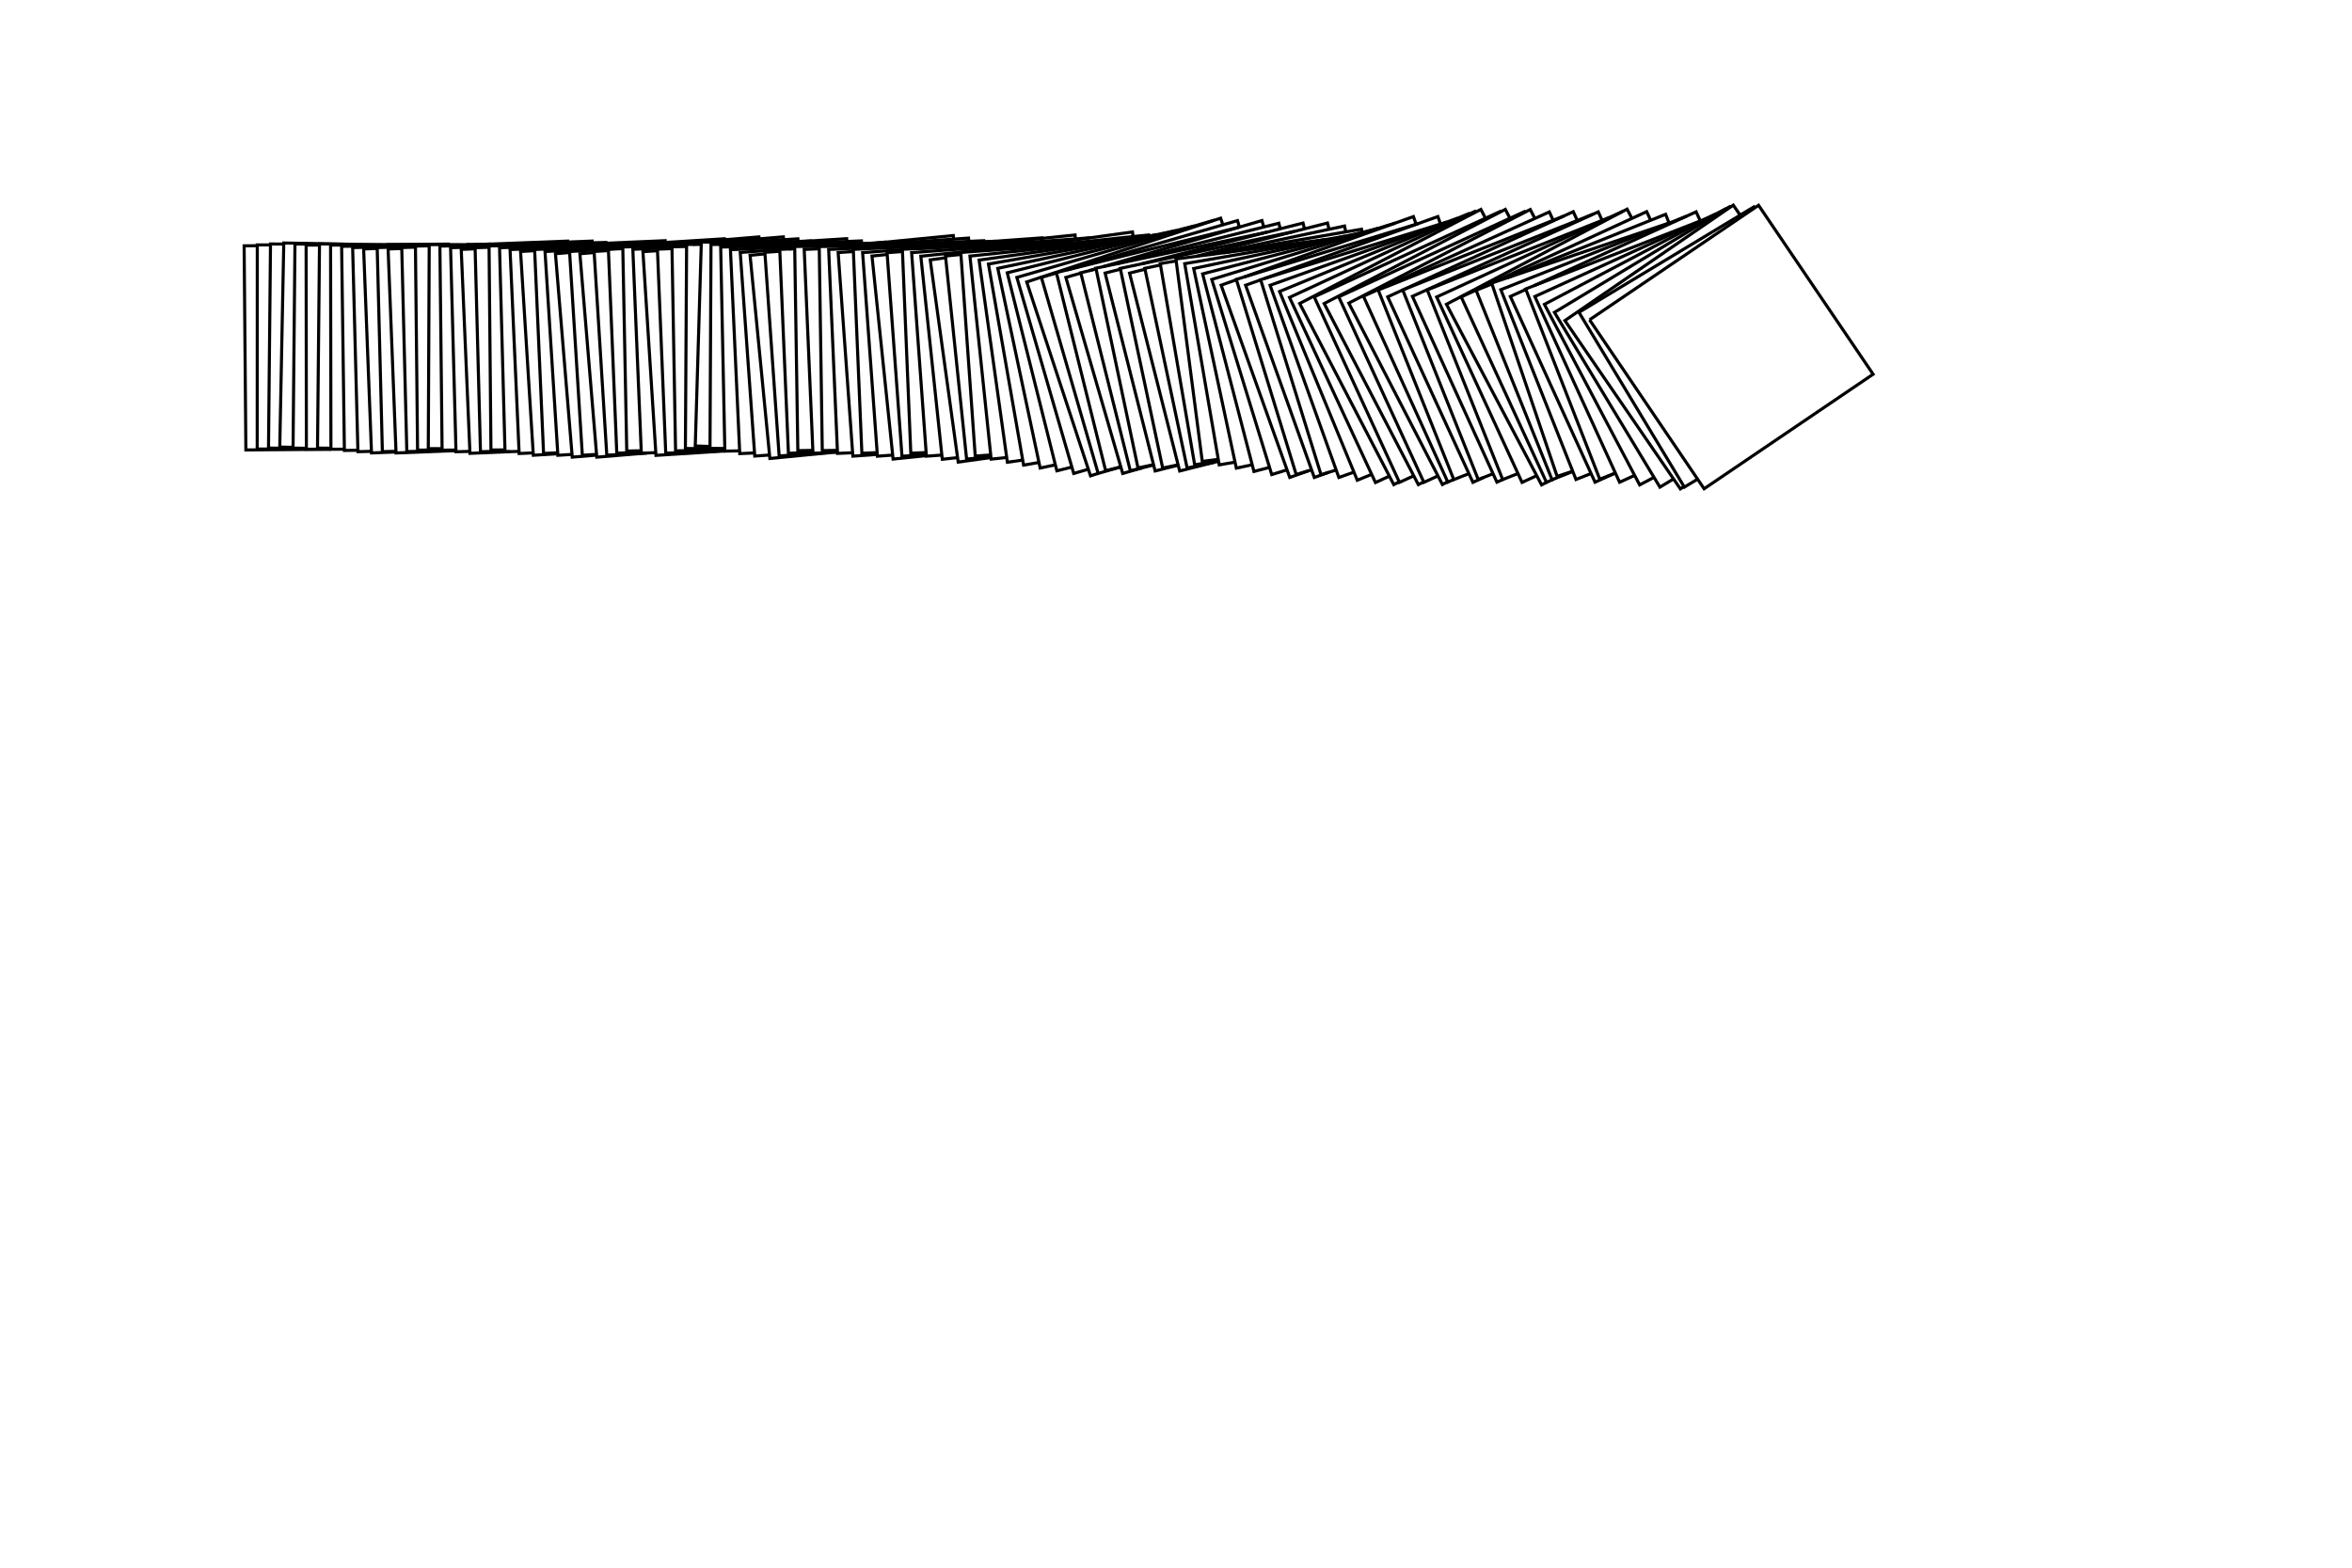
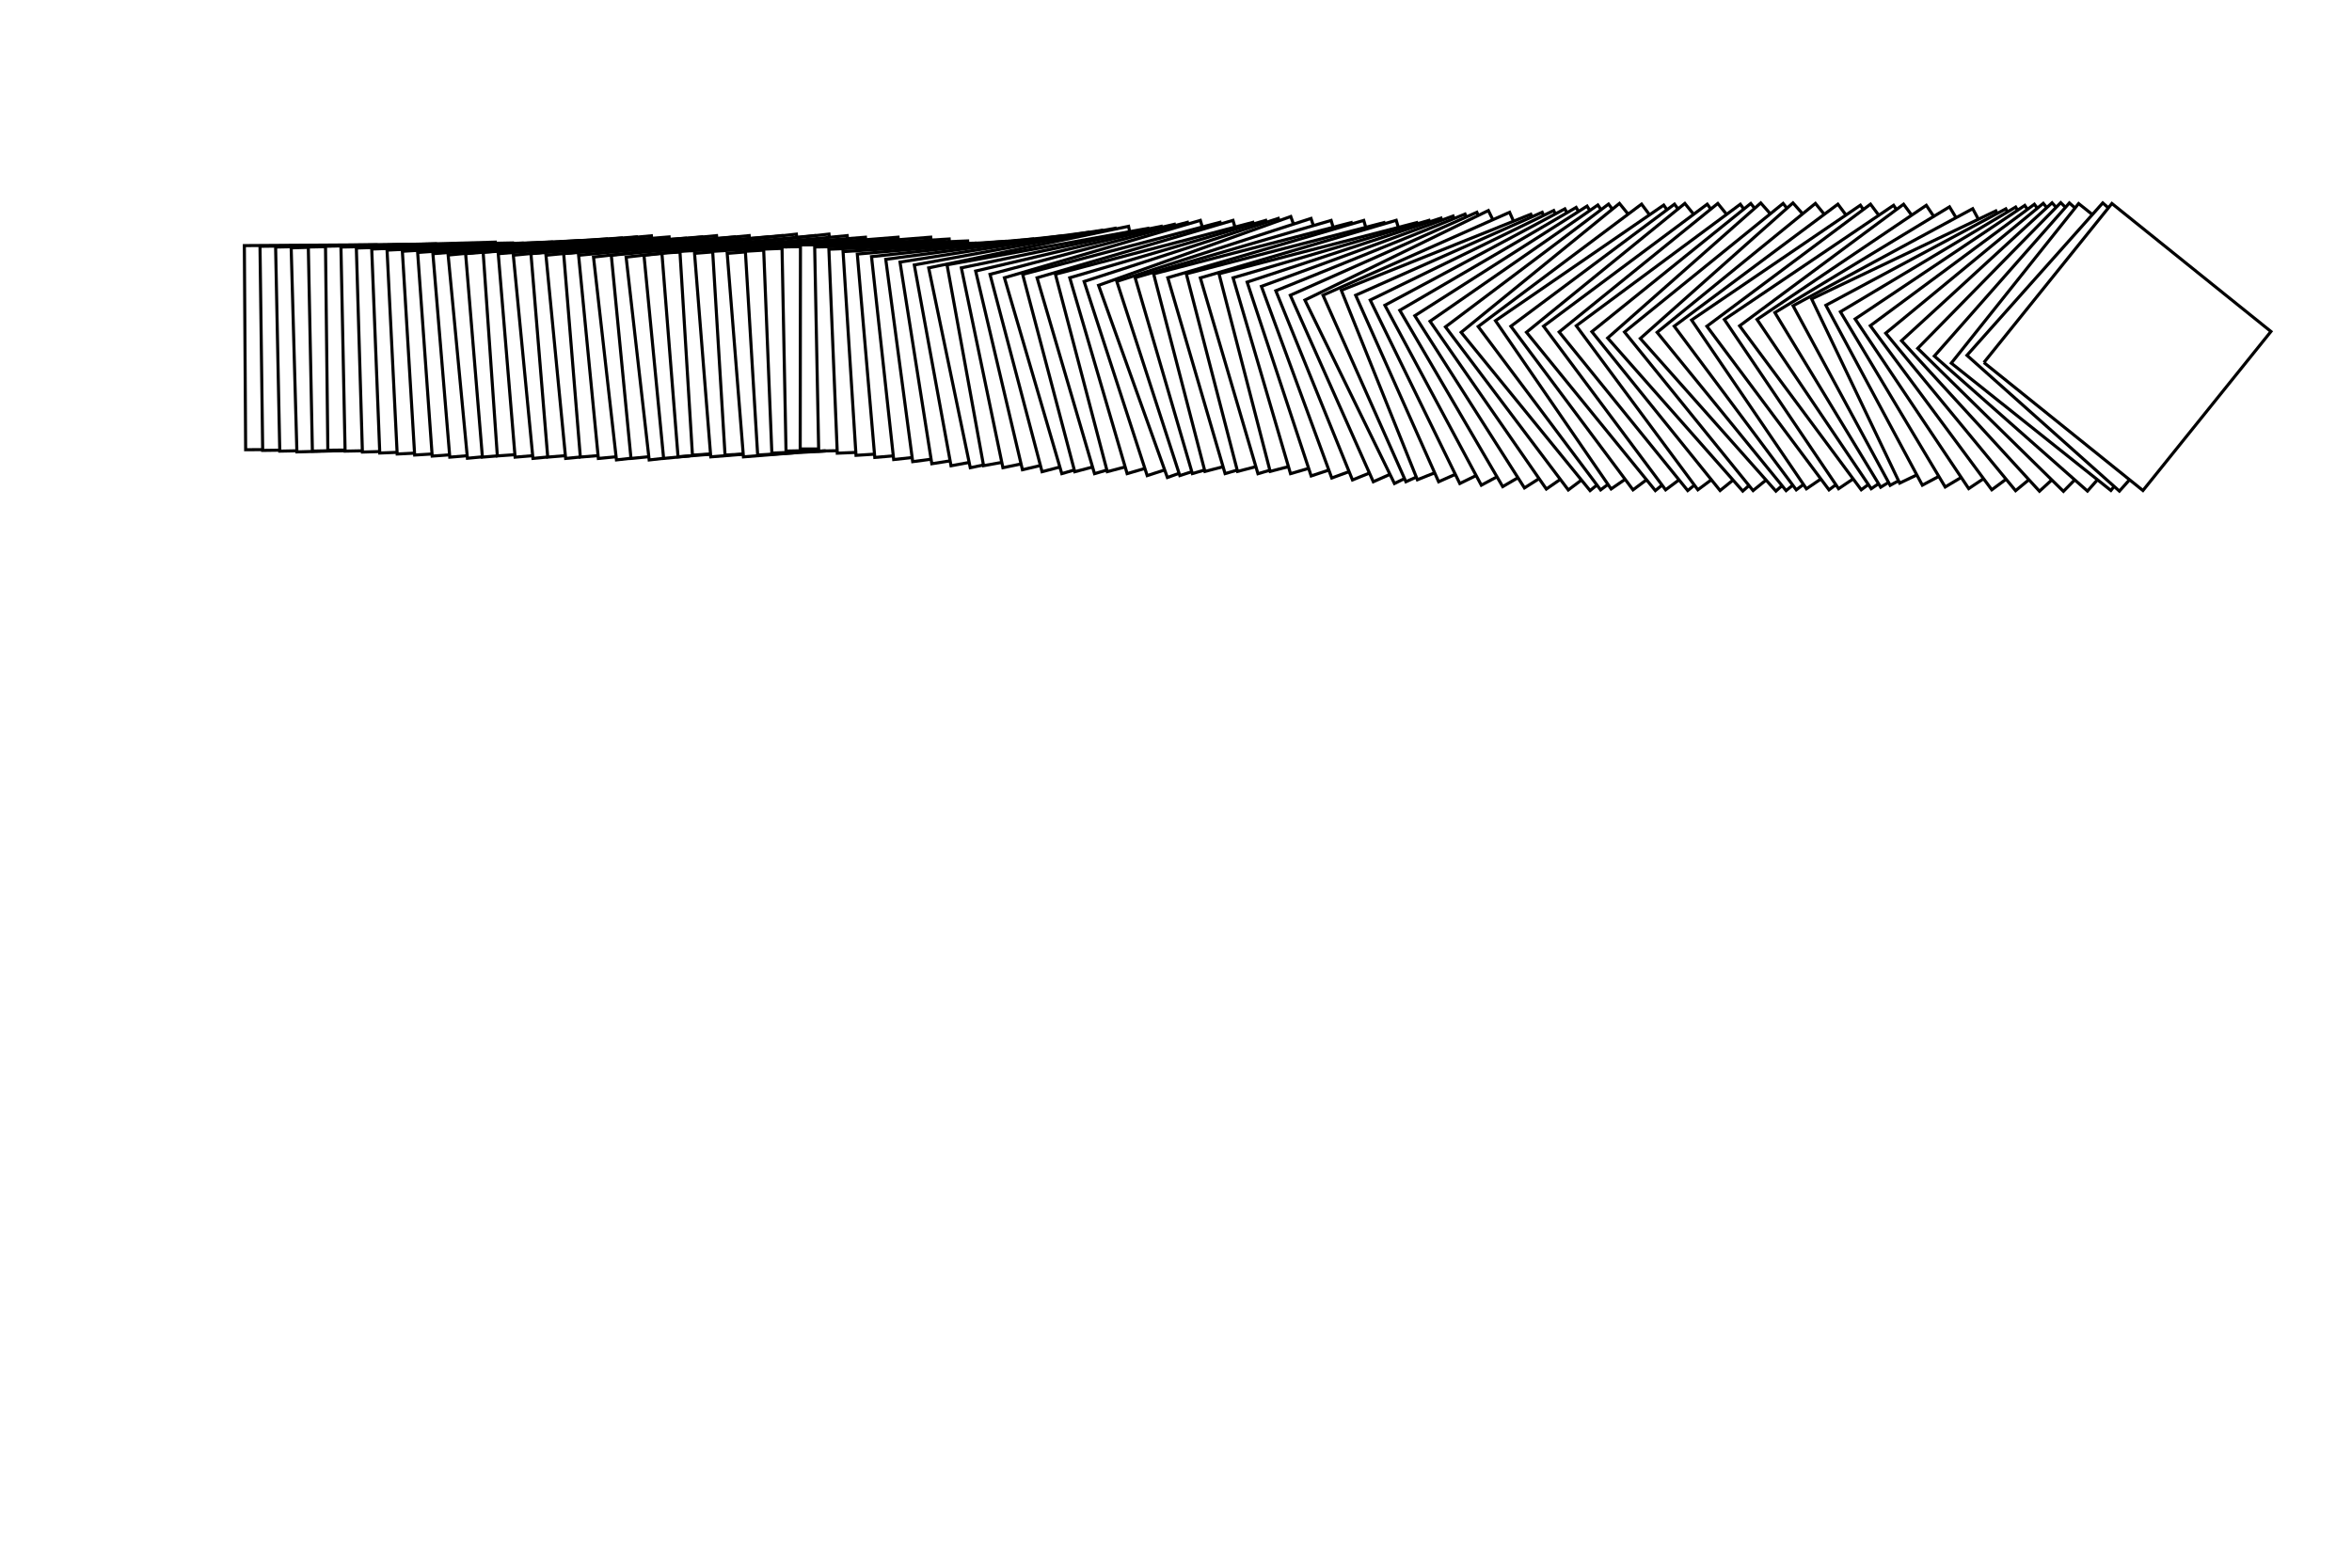
<svg xmlns="http://www.w3.org/2000/svg" height="384px" viewBox="0 0 576 384" width="576px">
  <g fill="none" id="1" stroke="black" stroke-width="0.2mm">
-     <path d="M63.011,60.185 L59.789,60.213 L60.213,110.211 L81.041,110.034" />
-     <path d="M94.67,59.917 L109.787,59.789 L109.788,59.908" />
-     <path d="M75.031,109.994 L62.989,109.989 L63.011,59.989 L66.244,59.99" />
-     <path d="M75.031,109.845 L65.756,109.754 L66.246,59.756 L69.489,59.788" />
-     <path d="M71.769,109.57 L68.515,109.506 L69.494,59.515 L85.347,59.826" />
-     <path d="M75.031,109.795 L71.767,109.765 L72.235,59.767 L78.246,59.823" />
-     <path d="M78.244,60.027 L74.969,60.031 L75.031,110.031 L81.041,110.024" />
-     <path d="M102.766,59.997 L105.113,59.994" />
-     <path d="M81.04,109.786 L77.756,109.754 L78.246,59.756 L103.529,60.004" />
-     <path d="M105.113,60.001 L80.959,60.041 L81.041,110.041 L84.337,110.035" />
-     <path d="M105.113,60.05 L83.664,60.341 L84.341,110.336 L87.644,110.291" />
-     <path d="M114.16,59.928 L114.818,59.919" />
-     <path d="M105.112,60.169 L86.363,60.653 L87.653,110.637 L90.967,110.551" />
-     <path d="M114.426,59.929 L120.254,59.779" />
-     <path d="M92.379,60.854 L89.055,60.983 L90.983,110.945 L96.982,110.714" />
-     <path d="M116.153,59.937 L139.017,59.055 L139.026,59.279" />
-     <path d="M101.744,60.405 L92.374,60.642 L93.642,110.626 L96.975,110.542" />
-     <path d="M119.56,59.952 L125.82,59.793" />
-     <path d="M98.392,60.861 L95.047,60.991 L96.991,110.953 L111.666,110.382" />
-     <path d="M121.51,59.961 L145.009,59.047 L145.025,59.47" />
-     <path d="M101.745,60.545 L98.386,60.629 L99.629,110.614 L111.664,110.314" />
-     <path d="M124.672,59.976 L148.371,59.386 L148.376,59.576" />
-     <path d="M105.112,60.226 L101.742,60.261 L102.261,110.258 L108.271,110.196" />
-     <path d="M127.84,59.99 L141.299,59.85" />
-     <path d="M108.268,109.902 L104.887,109.886 L105.114,59.887 L132.034,60.009" />
-     <path d="M137.587,59.949 L107.731,60.271 L108.271,110.269 L111.662,110.232" />
-     <path d="M119.772,60.422 L110.345,60.673 L111.673,110.655 L115.071,110.565" />
-     <path d="M130.747,60.131 L143.049,59.804" />
-     <path d="M116.358,60.946 L112.954,61.092 L115.092,111.046 L124.868,110.628" />
-     <path d="M136.695,60.076 L162.908,58.954 L162.927,59.392" />
-     <path d="M119.773,60.576 L116.351,60.666 L117.666,110.649 L123.673,110.491" />
-     <path d="M139.929,60.046 L161.578,59.476" />
-     <path d="M149.136,59.961 L119.77,60.232 L120.232,110.23 L123.665,110.198" />
-     <path d="M154.635,59.814 L122.34,60.677 L123.677,110.66 L127.113,110.568" />
-     <path d="M160.003,59.575 L124.914,61.136 L127.136,111.086 L130.576,110.933" />
-     <path d="M130.942,61.396 L127.486,61.612 L130.612,111.514 L136.6,111.139" />
-     <path d="M145.693,60.471 L177.388,58.485 L177.403,58.726" />
-     <path d="M165.486,59.604 L130.929,61.118 L133.118,111.07 L136.586,110.919" />
-     <path d="M170.902,59.262 L133.475,61.624 L136.624,111.525 L140.087,111.306" />
-     <path d="M146.112,111.48 L140.142,111.972 L136.028,62.142 L139.5,61.855" />
-     <path d="M151.737,60.845 L152.527,60.78" />
-     <path d="M157.142,60.399 L185.858,58.028 L185.898,58.512" />
-     <path d="M152.527,60.795 L139.485,61.613 L142.613,111.515 L146.096,111.297" />
-     <path d="M159.623,60.351 L171.746,59.591" />
-     <path d="M175.254,59.371 L176.442,59.296" />
-     <path d="M158.487,110.958 L146.153,111.982 L142.018,62.153 L145.511,61.863" />
-     <path d="M164.99,60.247 L168.146,59.985" />
-     <path d="M169.622,59.862 L171.743,59.686" />
-     <path d="M175.468,59.377 L191.847,58.018 L191.904,58.712" />
-     <path d="M149.006,61.383 L145.495,61.602 L148.602,111.505 L157.059,110.979" />
-     <path d="M179.361,59.493 L195.398,58.495 L195.438,59.137" />
-     <path d="M152.529,60.904 L148.993,61.05 L151.05,111.007 L157.05,110.76" />
-     <path d="M183.673,59.622 L198.95,58.993 L198.95,58.993" />
-     <path d="M168.145,60.186 L152.521,60.488 L153.488,110.479 L157.036,110.41" />
-     <path d="M164.567,60.662 L154.982,61.061 L157.061,111.018 L160.603,110.87" />
-     <path d="M187.111,59.724 L188.272,59.676" />
-     <path d="M161.018,61.418 L157.456,61.646 L160.646,111.544 L177.514,110.466" />
-     <path d="M187.387,59.732 L207.354,58.456 L207.398,59.148" />
-     <path d="M164.571,60.893 L161.003,61.039 L163.039,110.997 L177.513,110.407" />
-     <path d="M190.664,59.83 L210.961,59.003 L210.987,59.626" />
-     <path d="M168.144,60.382 L164.563,60.445 L165.445,110.437 L177.509,110.224" />
-     <path d="M193.92,59.927 L212.817,59.594" />
-     <path d="M177.503,109.91 L167.854,109.853 L168.147,59.854 L171.737,59.875" />
-     <path d="M173.88,109.352 L170.267,109.245 L171.756,59.267 L195.842,59.984" />
-     <path d="M177.503,109.895 L173.878,109.877 L174.123,59.878 L201.224,60.011" />
-     <path d="M206.607,59.901 L176.495,60.515 L177.515,110.505 L181.133,110.431" />
-     <path d="M194.621,60.447 L178.888,61.164 L181.164,111.112 L184.784,110.947" />
-     <path d="M196.651,60.355 L211.875,59.661" />
-     <path d="M190.963,61.15 L181.287,61.839 L184.839,111.713 L188.457,111.455" />
-     <path d="M193.247,60.987 L194.628,60.889" />
-     <path d="M203.634,60.248 L217.071,59.291" />
-     <path d="M203.287,110.869 L188.54,112.305 L183.695,62.54 L187.339,62.185" />
-     <path d="M207.916,60.182 L233.46,57.695 L233.545,58.568" />
-     <path d="M190.981,61.552 L187.313,61.81 L190.81,111.687 L201.2,110.959" />
-     <path d="M211.257,60.131 L237.19,58.313 L237.247,59.117" />
-     <path d="M194.629,60.929 L190.961,61.084 L193.084,111.039 L199.084,110.784" />
-     <path d="M214.589,60.08 L240.916,58.961 L240.926,59.208" />
-     <path d="M223.936,59.937 L194.62,60.386 L195.386,110.38 L199.064,110.323" />
-     <path d="M200.639,60.937 L196.951,61.095 L199.095,111.049 L205.094,110.792" />
-     <path d="M220.682,60.076 L243.744,59.087" />
-     <path d="M229.845,59.94 L200.63,60.375 L201.375,110.37 L205.073,110.315" />
-     <path d="M235.056,59.714 L202.941,61.106 L205.106,111.059 L208.805,110.898" />
-     <path d="M208.995,61.596 L205.264,61.866 L208.866,111.736 L214.846,111.304" />
-     <path d="M226.411,60.339 L255.134,58.264 L255.143,58.395" />
-     <path d="M240.672,59.74 L208.973,61.071 L211.071,111.027 L214.814,110.869" />
-     <path d="M220.995,61.17 L211.254,61.878 L214.878,111.746 L218.617,111.475" />
-     <path d="M224.753,60.897 L245.771,59.369" />
-     <path d="M226.865,111.604 L218.719,112.451 L213.549,62.719 L217.271,62.332" />
-     <path d="M235.241,60.464 L263.281,57.549 L263.381,58.512" />
-     <path d="M221.014,61.618 L217.239,61.894 L220.894,111.761 L226.845,111.324" />
-     <path d="M238.705,60.321 L266.933,58.252" />
-     <path d="M252.532,59.75 L220.99,61.052 L223.052,111.01 L226.811,110.854" />
-     <path d="M257.365,59.4 L223.256,61.876 L226.876,111.744 L230.658,111.47" />
-     <path d="M262.73,58.833 L225.511,62.765 L230.765,112.489 L234.506,112.093" />
-     <path d="M242.69,112.076 L234.657,113.186 L227.814,63.657 L231.592,63.135" />
-     <path d="M247.08,60.995 L277.343,56.814 L277.499,57.942" />
-     <path d="M242.665,111.833 L236.719,112.451 L231.549,62.719 L235.33,62.326" />
-     <path d="M250.392,60.76 L281.281,57.549 L281.309,57.819" />
-     <path d="M269.172,59.429 L235.295,61.83 L238.83,111.705 L242.623,111.436" />
-     <path d="M273.771,58.949 L237.54,62.73 L242.73,112.46 L246.543,112.062" />
-     <path d="M279.159,58.195 L239.777,63.706 L246.706,113.223 L250.462,112.698" />
-     <path d="M283.314,57.469 L242.069,64.678 L250.678,113.931 L254.44,113.273" />
-     <path d="M287.962,56.483 L244.357,65.731 L254.731,114.643 L258.454,113.853" />
-     <path d="M292.483,55.351 L246.676,66.822 L258.822,115.324 L262.496,114.404" />
-     <path d="M297.058,54.058 L297.049,54.027 L249.027,67.951 L262.951,115.973 L266.53,114.936" />
-     <path d="M299.473,55.072 L298.936,53.44 L251.44,69.064 L267.064,116.56 L268.933,115.945" />
-     <path d="M274.29,114.417 L268.939,115.966 L255.034,67.939 L258.732,66.868" />
-     <path d="M261.302,66.124 L303.061,54.034 L303.523,55.628" />
-     <path d="M303.49,55.638 L258.708,66.769 L270.769,115.292 L274.487,114.368" />
-     <path d="M279.696,114.598 L274.953,115.974 L261.026,67.953 L264.699,66.888" />
-     <path d="M266.662,66.318 L268.41,65.811" />
-     <path d="M270.023,65.344 L309.047,54.026 L309.504,55.602" />
-     <path d="M282.517,113.893 L276.814,115.319 L264.681,66.814 L268.424,65.877" />
-     <path d="M273.412,64.63 L313.186,54.681 L313.528,56.047" />
-     <path d="M310.346,56.852 L268.385,65.689 L278.689,114.615 L282.497,113.813" />
-     <path d="M288.537,113.936 L282.889,115.364 L270.636,66.889 L274.395,65.938" />
-     <path d="M279.572,64.63 L319.111,54.636 L319.47,56.054" />
-     <path d="M316.94,56.695 L274.352,65.738 L284.738,114.648 L288.514,113.846" />
-     <path d="M297.238,113.26 L288.9,115.371 L276.629,66.9 L280.406,65.944" />
-     <path d="M292.77,62.814 L325.1,54.629 L325.488,56.162" />
-     <path d="M298.436,113.006 L290.727,114.64 L280.36,65.727 L284.202,64.912" />
-     <path d="M296.229,62.363 L329.273,55.36 L329.579,56.802" />
-     <path d="M298.41,112.858 L292.572,113.856 L284.144,64.572 L288.042,63.905" />
-     <path d="M299.7,61.911 L333.428,56.144 L333.566,56.947" />
-     <path d="M324.758,58.649 L287.981,63.437 L294.437,113.019 L298.351,112.509" />
-     <path d="M329.472,57.841 L290.136,64.583 L298.583,113.864 L302.459,113.2" />
-     <path d="M333.142,57.057 L292.33,65.773 L302.773,114.67 L306.66,113.84" />
-     <path d="M337.527,55.918 L294.519,67.086 L307.086,115.481 L310.908,114.488" />
-     <path d="M341.753,54.62 L296.759,68.447 L311.447,116.241 L315.193,115.09" />
-     <path d="M320.46,115.305 L315.856,116.948 L299.052,69.856 L302.794,68.521" />
-     <path d="M304.717,67.834 L346.144,53.052 L346.811,54.919" />
-     <path d="M347.346,54.755 L302.767,68.433 L317.433,116.233 L321.2,115.078" />
-     <path d="M325.444,115.678 L321.87,116.954 L305.046,69.87 L308.736,68.551" />
-     <path d="M309.63,68.232 L352.13,53.045 L352.782,54.872" />
-     <path d="M354.379,54.377 L308.724,68.512 L323.512,116.276 L327.226,115.126" />
-     <path d="M356.971,53.45 L311.04,69.882 L327.882,116.96 L331.576,115.639" />
-     <path d="M359.656,52.493 L359.603,52.367 L313.366,71.397 L332.397,117.633 L335.913,116.186" />
-     <path d="M361.256,52.023 L361.152,51.799 L315.799,72.848 L336.848,118.201 L340.251,116.622" />
-     <path d="M363.786,53.45 L362.665,51.292 L318.291,74.335 L341.335,118.708 L342.66,118.021" />
-     <path d="M367.336,51.969 L367.279,51.845 L321.845,72.721 L342.721,118.155 L346.224,116.545" />
-     <path d="M369.781,53.463 L368.649,51.287 L324.287,74.351 L347.351,118.713 L348.654,118.036" />
-     <path d="M373.378,52.033 L373.294,51.851 L327.851,72.706 L348.706,118.149 L352.153,116.567" />
-     <path d="M375.888,53.511 L374.758,51.321 L330.321,74.242 L353.242,118.679 L354.53,118.014" />
-     <path d="M380.363,53.954 L379.432,51.903 L333.903,72.568 L354.568,118.097 L356.019,117.439" />
-     <path d="M382.932,52.93 L337.519,71.036 L356.036,117.481 L359.729,116.009" />
-     <path d="M363.265,116.979 L360.712,118.151 L339.849,72.712 L343.526,71.024" />
-     <path d="M343.572,71.002 L385.288,51.849 L386.276,54" />
-     <path d="M389.986,52.543 L389.979,52.526 L343.526,71.021 L362.021,117.474 L365.646,116.031" />
-     <path d="M392.357,53.976 L391.411,51.895 L345.895,72.589 L366.589,118.105 L368.006,117.461" />
-     <path d="M394.18,53.251 L349.531,71.009 L368.009,117.469 L371.743,115.984" />
-     <path d="M397.265,51.862 L397.253,51.836 L351.836,72.747 L372.747,118.164 L376.342,116.508" />
-     <path d="M399.662,53.5 L398.466,51.229 L354.229,74.534 L377.534,118.771 L378.724,118.144" />
-     <path d="M404.242,53.958 L403.269,51.842 L357.842,72.731 L378.731,118.158 L380.44,117.373" />
-     <path d="M385.175,115.474 L380.101,117.509 L361.491,71.101 L365.371,69.545" />
-     <path d="M369.03,68.078 L407.899,52.491 L408.755,54.624" />
-     <path d="M409.154,54.489 L365.302,69.34 L381.34,116.698 L385.149,115.408" />
-     <path d="M413.02,52.959 L367.554,70.956 L385.956,117.446 L389.648,115.985" />
-     <path d="M395.103,116.074 L390.62,118.117 L369.883,72.62 L373.675,70.891" />
-     <path d="M375.646,69.993 L415.38,51.883 L416.4,54.12" />
-     <path d="M416.741,53.987 L373.631,70.778 L391.778,117.369 L395.61,115.876" />
-     <path d="M420.245,52.388 L375.877,72.636 L396.636,118.123 L400.319,116.442" />
-     <path d="M422.483,51.285 L422.451,51.225 L378.225,74.549 L401.549,118.775 L405.065,116.921" />
-     <path d="M423.591,50.851 L423.487,50.678 L380.678,76.513 L406.513,119.322 L409.845,117.311" />
-     <path d="M426.161,52.697 L424.478,50.243 L383.243,78.522 L411.522,119.757 L412.399,119.155" />
-     <path d="M429.667,50.955 L429.503,50.682 L386.682,76.497 L412.497,119.318 L415.737,117.364" />
-     <path d="M389.279,78.335 L430.665,50.279 L458.721,91.665 L417.335,119.721 L389.279,78.335" />
+     <path d="M92.506,59.952 L59.842,60.159 L60.159,110.158 L64.328,110.132" />
+     <path d="M99.875,59.855 L63.674,60.331 L64.331,110.326 L68.509,110.271" />
+     <path d="M107.036,59.709 L67.497,60.514 L68.514,110.503 L72.702,110.418" />
+     <path d="M75.509,60.592 L71.31,60.709 L72.709,110.69 L84.511,110.359" />
+     <path d="M90.994,60.158 L121.291,59.31 L121.298,59.591" />
+     <path d="M79.718,60.419 L75.507,60.503 L76.503,110.493 L84.51,110.333" />
+     <path d="M95.232,60.11 L125.497,59.507 L125.499,59.618" />
+     <path d="M113.723,59.899 L79.716,60.287 L80.287,110.284 L84.508,110.236" />
+     <path d="M121.105,59.748 L83.497,60.514 L84.514,110.503 L88.743,110.417" />
+     <path d="M128.263,59.536 L87.269,60.752 L88.752,110.731 L92.991,110.605" />
+     <path d="M135.389,59.255 L91.034,61.005 L93.005,110.966 L97.25,110.799" />
+     <path d="M142.253,58.914 L94.791,61.27 L97.27,111.209 L101.522,110.998" />
+     <path d="M148.45,58.547 L148.45,58.54 L98.54,61.55 L101.55,111.46 L105.807,111.203" />
+     <path d="M152.159,58.325 L152.156,58.283 L102.283,61.844 L105.844,111.717 L110.105,111.413" />
+     <path d="M155.854,58.098 L155.847,58.019 L106.019,62.152 L110.153,111.981 L114.415,111.628" />
+     <path d="M159.586,58.382 L159.526,57.75 L109.75,62.474 L114.474,112.25 L118.134,111.903" />
+     <path d="M163.91,58.623 L163.861,58.03 L114.03,62.139 L118.139,111.97 L121.796,111.668" />
+     <path d="M168.203,58.324 L168.203,58.324 L118.324,61.797 L121.797,111.676 L126.099,111.377" />
+     <path d="M171.855,58.063 L171.852,58.022 L122.022,62.148 L126.148,111.978 L130.454,111.621" />
+     <path d="M175.547,58.387 L175.482,57.713 L125.713,62.518 L130.518,112.287 L134.134,111.938" />
+     <path d="M179.865,58.056 L179.863,58.032 L130.032,62.137 L134.137,111.968 L138.461,111.612" />
+     <path d="M183.54,58.399 L183.473,57.706 L133.706,62.527 L138.527,112.294 L142.121,111.946" />
+     <path d="M187.878,58.048 L187.878,58.044 L138.044,62.122 L142.122,111.956 L146.467,111.6" />
+     <path d="M191.47,57.752 L191.465,57.7 L141.7,62.535 L146.535,112.3 L150.881,111.878" />
+     <path d="M195.12,58.127 L195.032,57.349 L145.349,62.968 L150.968,112.651 L154.523,112.249" />
+     <path d="M199.476,57.738 L199.473,57.706 L149.706,62.527 L154.527,112.294 L158.894,111.871" />
+     <path d="M203.106,58.134 L203.016,57.336 L153.336,62.984 L158.984,112.664 L162.518,112.262" />
+     <path d="M169.01,111.662 L162.521,112.289 L157.711,62.521 L162.108,62.096" />
+     <path d="M164.631,61.852 L166.52,61.669" />
+     <path d="M169.085,61.421 L207.479,57.711 L207.551,58.452" />
+     <path d="M166.522,61.702 L162.104,62.052 L166.052,111.896 L174.012,111.265" />
+     <path d="M173.446,61.154 L211.948,58.104 L211.997,58.727" />
+     <path d="M208.725,58.987 L166.515,61.579 L169.579,111.485 L174.008,111.213" />
+     <path d="M174.539,61.709 L170.095,62.063 L174.063,111.905 L182.017,111.272" />
+     <path d="M182.379,61.085 L196.032,59.998" />
+     <path d="M196.407,59.968 L219.937,58.095 L219.987,58.725" />
+     <path d="M191.514,60.53 L174.53,61.562 L177.562,111.47 L182.011,111.2" />
+     <path d="M192.341,60.48 L196.032,60.256" />
+     <path d="M200.675,59.974 L216.001,59.043" />
+     <path d="M182.55,61.712 L178.091,62.068 L182.068,111.909 L194.353,110.929" />
+     <path d="M204.276,59.978 L227.932,58.091 L227.989,58.809" />
+     <path d="M187.026,61.28 L182.54,61.551 L185.551,111.46 L202.22,110.454" />
+     <path d="M208.515,59.984 L232.449,58.54 L232.489,59.196" />
+     <path d="M191.52,60.843 L187.016,61.024 L189.024,110.984 L202.17,110.455" />
+     <path d="M212.764,59.989 L236.976,59.016 L236.999,59.602" />
+     <path d="M196.032,60.407 L191.513,60.496 L192.496,110.487 L200.495,110.329" />
+     <path d="M217.018,59.995 L239.132,59.56" />
+     <path d="M200.488,109.973 L195.968,109.968 L196.032,59.968 L224.523,60.005" />
+     <path d="M231.917,59.859 L199.512,60.498 L200.498,110.488 L205.025,110.399" />
+     <path d="M239.078,59.564 L202.992,61.05 L205.05,111.008 L209.59,110.821" />
+     <path d="M246.483,59.093 L206.466,61.635 L209.635,111.534 L214.163,111.247" />
+     <path d="M253.292,58.508 L209.952,62.232 L214.232,112.048 L218.764,111.659" />
+     <path d="M260.272,57.746 L213.433,62.863 L218.863,112.567 L223.385,112.073" />
+     <path d="M266.483,56.935 L266.481,56.919 L216.919,63.519 L223.519,113.081 L228.024,112.481" />
+     <path d="M269.817,56.511 L269.801,56.411 L220.411,64.199 L228.199,113.589 L232.683,112.882" />
+     <path d="M273.132,56.108 L273.097,55.912 L223.912,64.903 L232.903,114.088 L237.348,113.276" />
+     <path d="M276.656,56.744 L276.383,55.432 L227.432,65.617 L237.617,114.568 L240.844,113.897" />
+     <path d="M281.157,56.106 L281.125,55.932 L231.932,64.875 L240.875,114.068 L245.34,113.257" />
+     <path d="M284.44,55.683 L284.388,55.435 L235.435,65.612 L245.612,114.565 L250.058,113.641" />
+     <path d="M287.687,55.274 L287.607,54.937 L238.937,66.393 L250.393,115.063 L254.798,114.026" />
+     <path d="M290.912,54.877 L290.8,54.453 L242.453,67.2 L255.2,115.547 L259.558,114.398" />
+     <path d="M294.44,55.596 L293.967,53.982 L245.982,68.033 L260.033,116.018 L263.094,115.121" />
+     <path d="M298.903,54.87 L298.792,54.448 L250.448,67.208 L263.208,115.552 L267.569,114.401" />
+     <path d="M302.438,55.622 L301.955,53.975 L253.975,68.045 L268.045,116.025 L271.068,115.138" />
+     <path d="M306.934,54.87 L306.828,54.469 L258.469,67.172 L271.172,115.531 L275.553,114.38" />
+     <path d="M310.106,54.456 L309.967,53.982 L261.982,68.033 L276.033,116.018 L280.378,114.746" />
+     <path d="M313.236,54.065 L313.052,53.499 L265.499,68.948 L280.948,116.501 L285.227,115.111" />
+     <path d="M316.776,54.897 L316.109,53.036 L269.036,69.891 L285.891,116.964 L288.754,115.939" />
+     <path d="M321.637,55.267 L321.066,53.506 L273.506,68.934 L288.934,116.494 L291.873,115.541" />
+     <path d="M326.48,55.67 L325.991,53.995 L277.995,68.009 L292.009,116.005 L294.996,115.133" />
+     <path d="M331.002,54.859 L330.914,54.519 L282.519,67.086 L295.086,115.481 L299.529,114.327" />
+     <path d="M334.474,55.681 L333.979,53.988 L285.988,68.021 L300.021,116.012 L302.988,115.144" />
+     <path d="M339.003,54.823 L338.926,54.526 L290.526,67.074 L303.074,115.474 L307.561,114.31" />
+     <path d="M342.441,55.698 L341.931,53.962 L293.962,68.069 L308.069,116.038 L310.986,115.18" />
+     <path d="M347.018,54.837 L346.94,54.534 L298.534,67.06 L311.06,115.466 L315.541,114.306" />
+     <path d="M350.067,54.357 L349.955,53.976 L301.976,68.045 L316.045,116.024 L320.487,114.722" />
+     <path d="M353.071,53.939 L352.9,53.422 L305.422,69.1 L321.1,116.578 L325.434,115.147" />
+     <path d="M356.082,53.535 L355.856,52.917 L308.917,70.144 L326.144,117.083 L330.393,115.523" />
+     <path d="M359.072,53.157 L358.782,52.441 L312.442,71.218 L331.218,117.559 L335.373,115.875" />
+     <path d="M362.026,52.775 L361.68,51.997 L315.997,72.32 L336.32,118.003 L340.403,116.187" />
+     <path d="M365.601,53.821 L364.501,51.568 L319.568,73.499 L341.499,118.432 L343.964,117.229" />
+     <path d="M370.663,54.182 L369.695,52.002 L324.002,72.305 L344.305,117.998 L346.853,116.866" />
+     <path d="M375.144,53.125 L374.887,52.486 L328.486,71.113 L347.113,117.514 L351.346,115.814" />
+     <path d="M378.026,52.773 L377.68,51.997 L331.997,72.32 L352.32,118.003 L356.405,116.186" />
+     <path d="M380.905,52.401 L380.498,51.566 L335.566,73.502 L357.502,118.434 L361.505,116.479" />
+     <path d="M383.743,52.118 L383.228,51.156 L339.156,74.772 L362.772,118.844 L366.606,116.789" />
+     <path d="M386.577,51.813 L385.99,50.807 L342.807,76.01 L368.01,119.193 L371.745,117.013" />
+     <path d="M389.352,51.567 L388.663,50.485 L346.485,77.337 L373.337,119.515 L376.922,117.233" />
+     <path d="M392.105,51.362 L391.308,50.212 L350.212,78.692 L378.692,119.788 L382.118,117.414" />
+     <path d="M394.866,51.237 L393.927,49.99 L353.99,80.073 L384.073,120.01 L387.296,117.583" />
+     <path d="M398.738,52.458 L396.596,49.828 L357.828,81.404 L389.404,120.172 L391.088,118.801" />
+     <path d="M403.976,52.619 L402.015,50.002 L362.002,79.985 L391.985,119.998 L393.789,118.646" />
+     <path d="M408.234,51.388 L407.443,50.237 L366.237,78.557 L394.557,119.763 L397.991,117.403" />
+     <path d="M410.951,51.18 L410.079,50.011 L370.011,79.921 L399.921,119.989 L403.231,117.518" />
+     <path d="M414.775,52.489 L412.611,49.83 L373.83,81.389 L405.389,120.17 L407.04,118.826" />
+     <path d="M418.987,51.211 L418.094,50.014 L378.014,79.905 L407.906,119.986 L411.19,117.537" />
+     <path d="M422.849,52.511 L420.682,49.837 L381.837,81.318 L413.318,120.163 L414.959,118.833" />
+     <path d="M427.07,51.207 L426.197,50.029 L386.029,79.803 L415.803,119.971 L419.114,117.517" />
+     <path d="M429.713,51.029 L428.758,49.845 L389.845,81.242 L421.242,120.155 L424.418,117.592" />
+     <path d="M433.55,52.371 L431.204,49.713 L393.713,82.796 L426.796,120.287 L428.327,118.935" />
+     <path d="M437.626,51.007 L436.677,49.836 L397.836,81.323 L429.323,120.164 L432.504,117.585" />
+     <path d="M441.462,52.376 L439.09,49.706 L401.707,82.91 L434.91,120.293 L436.417,118.954" />
+     <path d="M446.766,52.498 L444.59,49.827 L405.827,81.41 L437.41,120.173 L439.048,118.838" />
+     <path d="M452.077,52.669 L450.097,50.014 L410.014,79.903 L439.903,119.986 L441.669,118.669" />
+     <path d="M456.326,51.324 L455.607,50.267 L414.267,78.393 L442.393,119.733 L445.93,117.326" />
+     <path d="M460.115,52.734 L458.083,50.012 L418.012,79.917 L447.917,119.988 L449.605,118.728" />
+     <path d="M464.432,51.327 L463.733,50.292 L422.292,78.267 L450.267,119.708 L453.833,117.301" />
+     <path d="M468.171,52.706 L466.184,50.027 L426.027,79.816 L455.816,119.973 L457.561,118.679" />
+     <path d="M473.572,53.001 L471.746,50.294 L430.294,78.254 L458.254,119.706 L460.058,118.489" />
+     <path d="M479.037,53.319 L477.429,50.664 L434.664,76.571 L460.571,119.336 L462.506,118.164" />
+     <path d="M484.504,53.705 L483.107,51.12 L439.12,74.893 L462.893,118.88 L464.952,117.767" />
+     <path d="M489.081,52.301 L488.776,51.664 L443.664,73.224 L465.224,118.336 L469.429,116.327" />
+     <path d="M491.626,51.911 L491.22,51.154 L447.154,74.78 L470.78,118.846 L474.815,116.683" />
+     <path d="M494.1,51.502 L493.629,50.714 L450.714,76.371 L476.371,119.286 L480.297,116.939" />
+     <path d="M496.517,51.289 L495.867,50.318 L454.318,78.133 L482.133,119.682 L485.77,117.247" />
+     <path d="M498.937,51.006 L498.215,50.031 L458.031,79.785 L487.785,119.969 L491.288,117.375" />
+     <path d="M501.255,50.856 L500.39,49.808 L461.808,81.61 L493.61,120.192 L496.875,117.501" />
+     <path d="M503.553,50.783 L502.54,49.678 L465.678,83.46 L499.46,120.322 L502.479,117.555" />
+     <path d="M508.097,117.535 L505.331,120.354 L469.646,85.331 L504.669,49.646 L505.834,50.79" />
+     <path d="M513.664,117.51 L511.217,120.286 L473.714,87.217 L506.783,49.714 L508.183,50.949" />
+     <path d="M517.743,119.143 L516.953,120.134 L477.866,88.953 L509.047,49.866 L512.42,52.557" />
+     <path d="M521.52,117.51 L519.039,120.297 L481.704,87.039 L514.961,49.703 L516.333,50.926" />
+     <path d="M485.85,88.801 L517.199,49.85 L556.15,81.199 L524.801,120.15 L485.85,88.801" />
  </g>
</svg>
